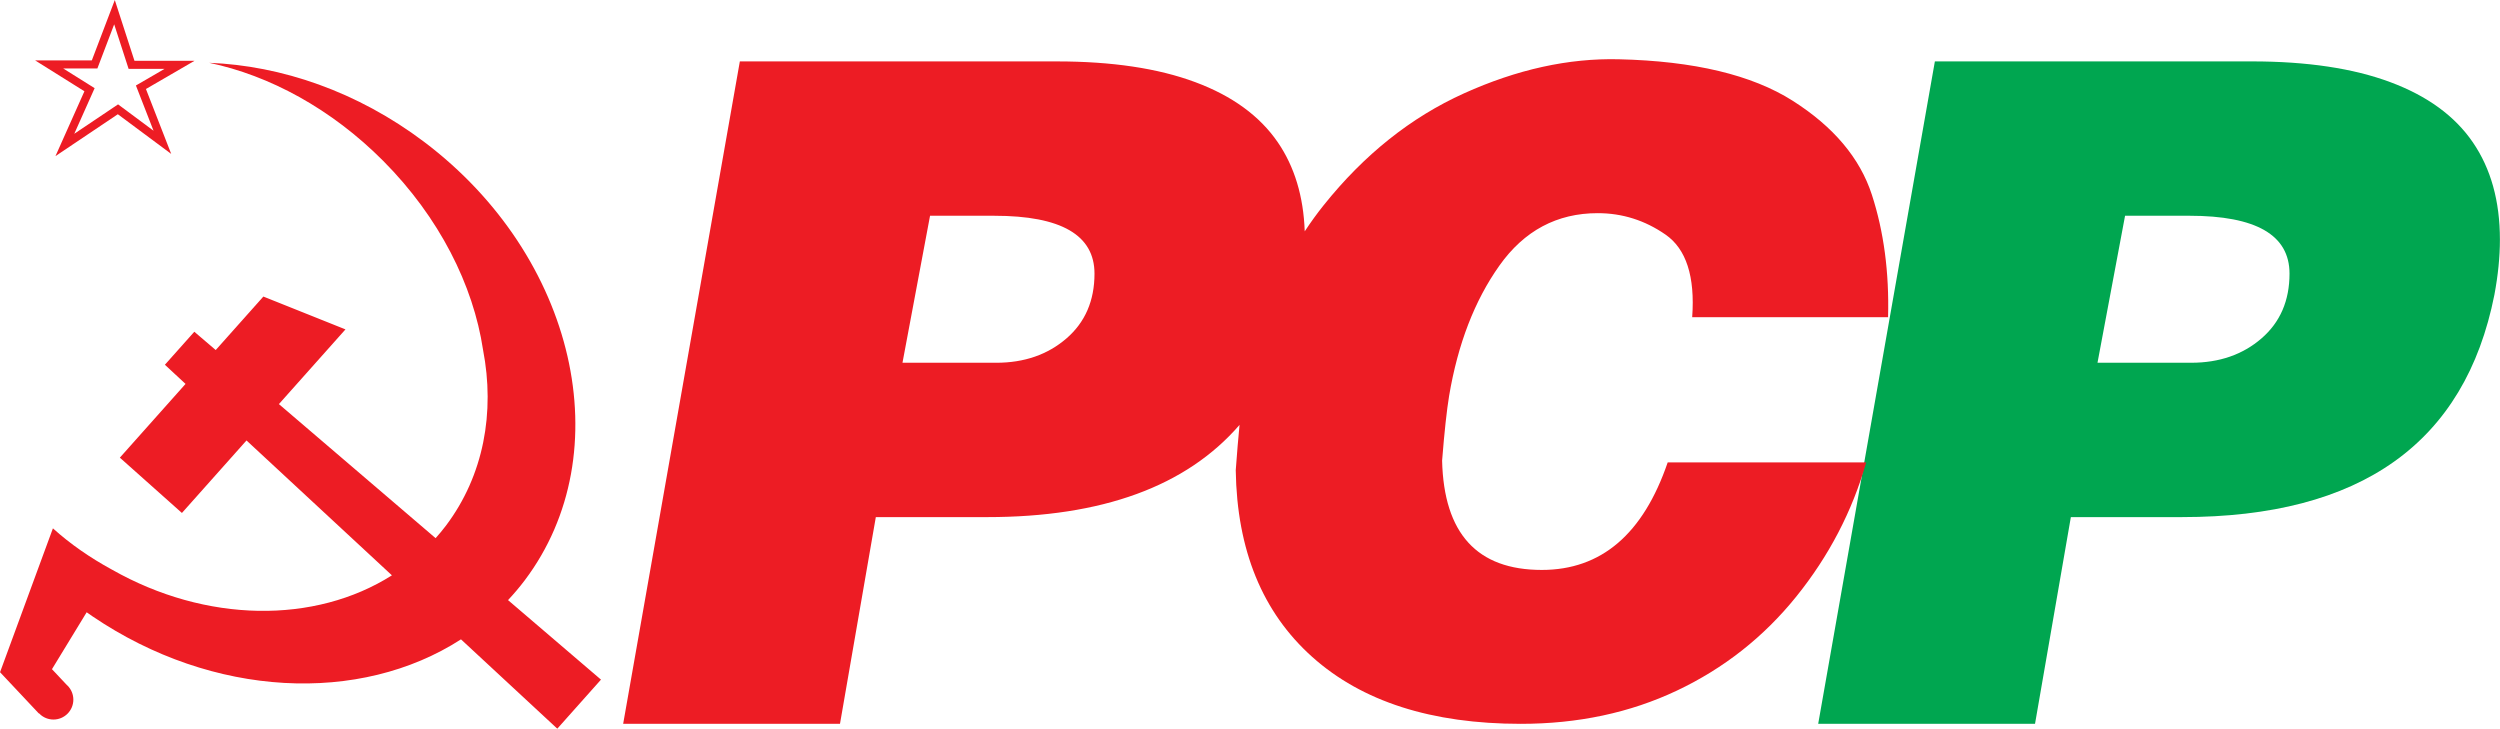
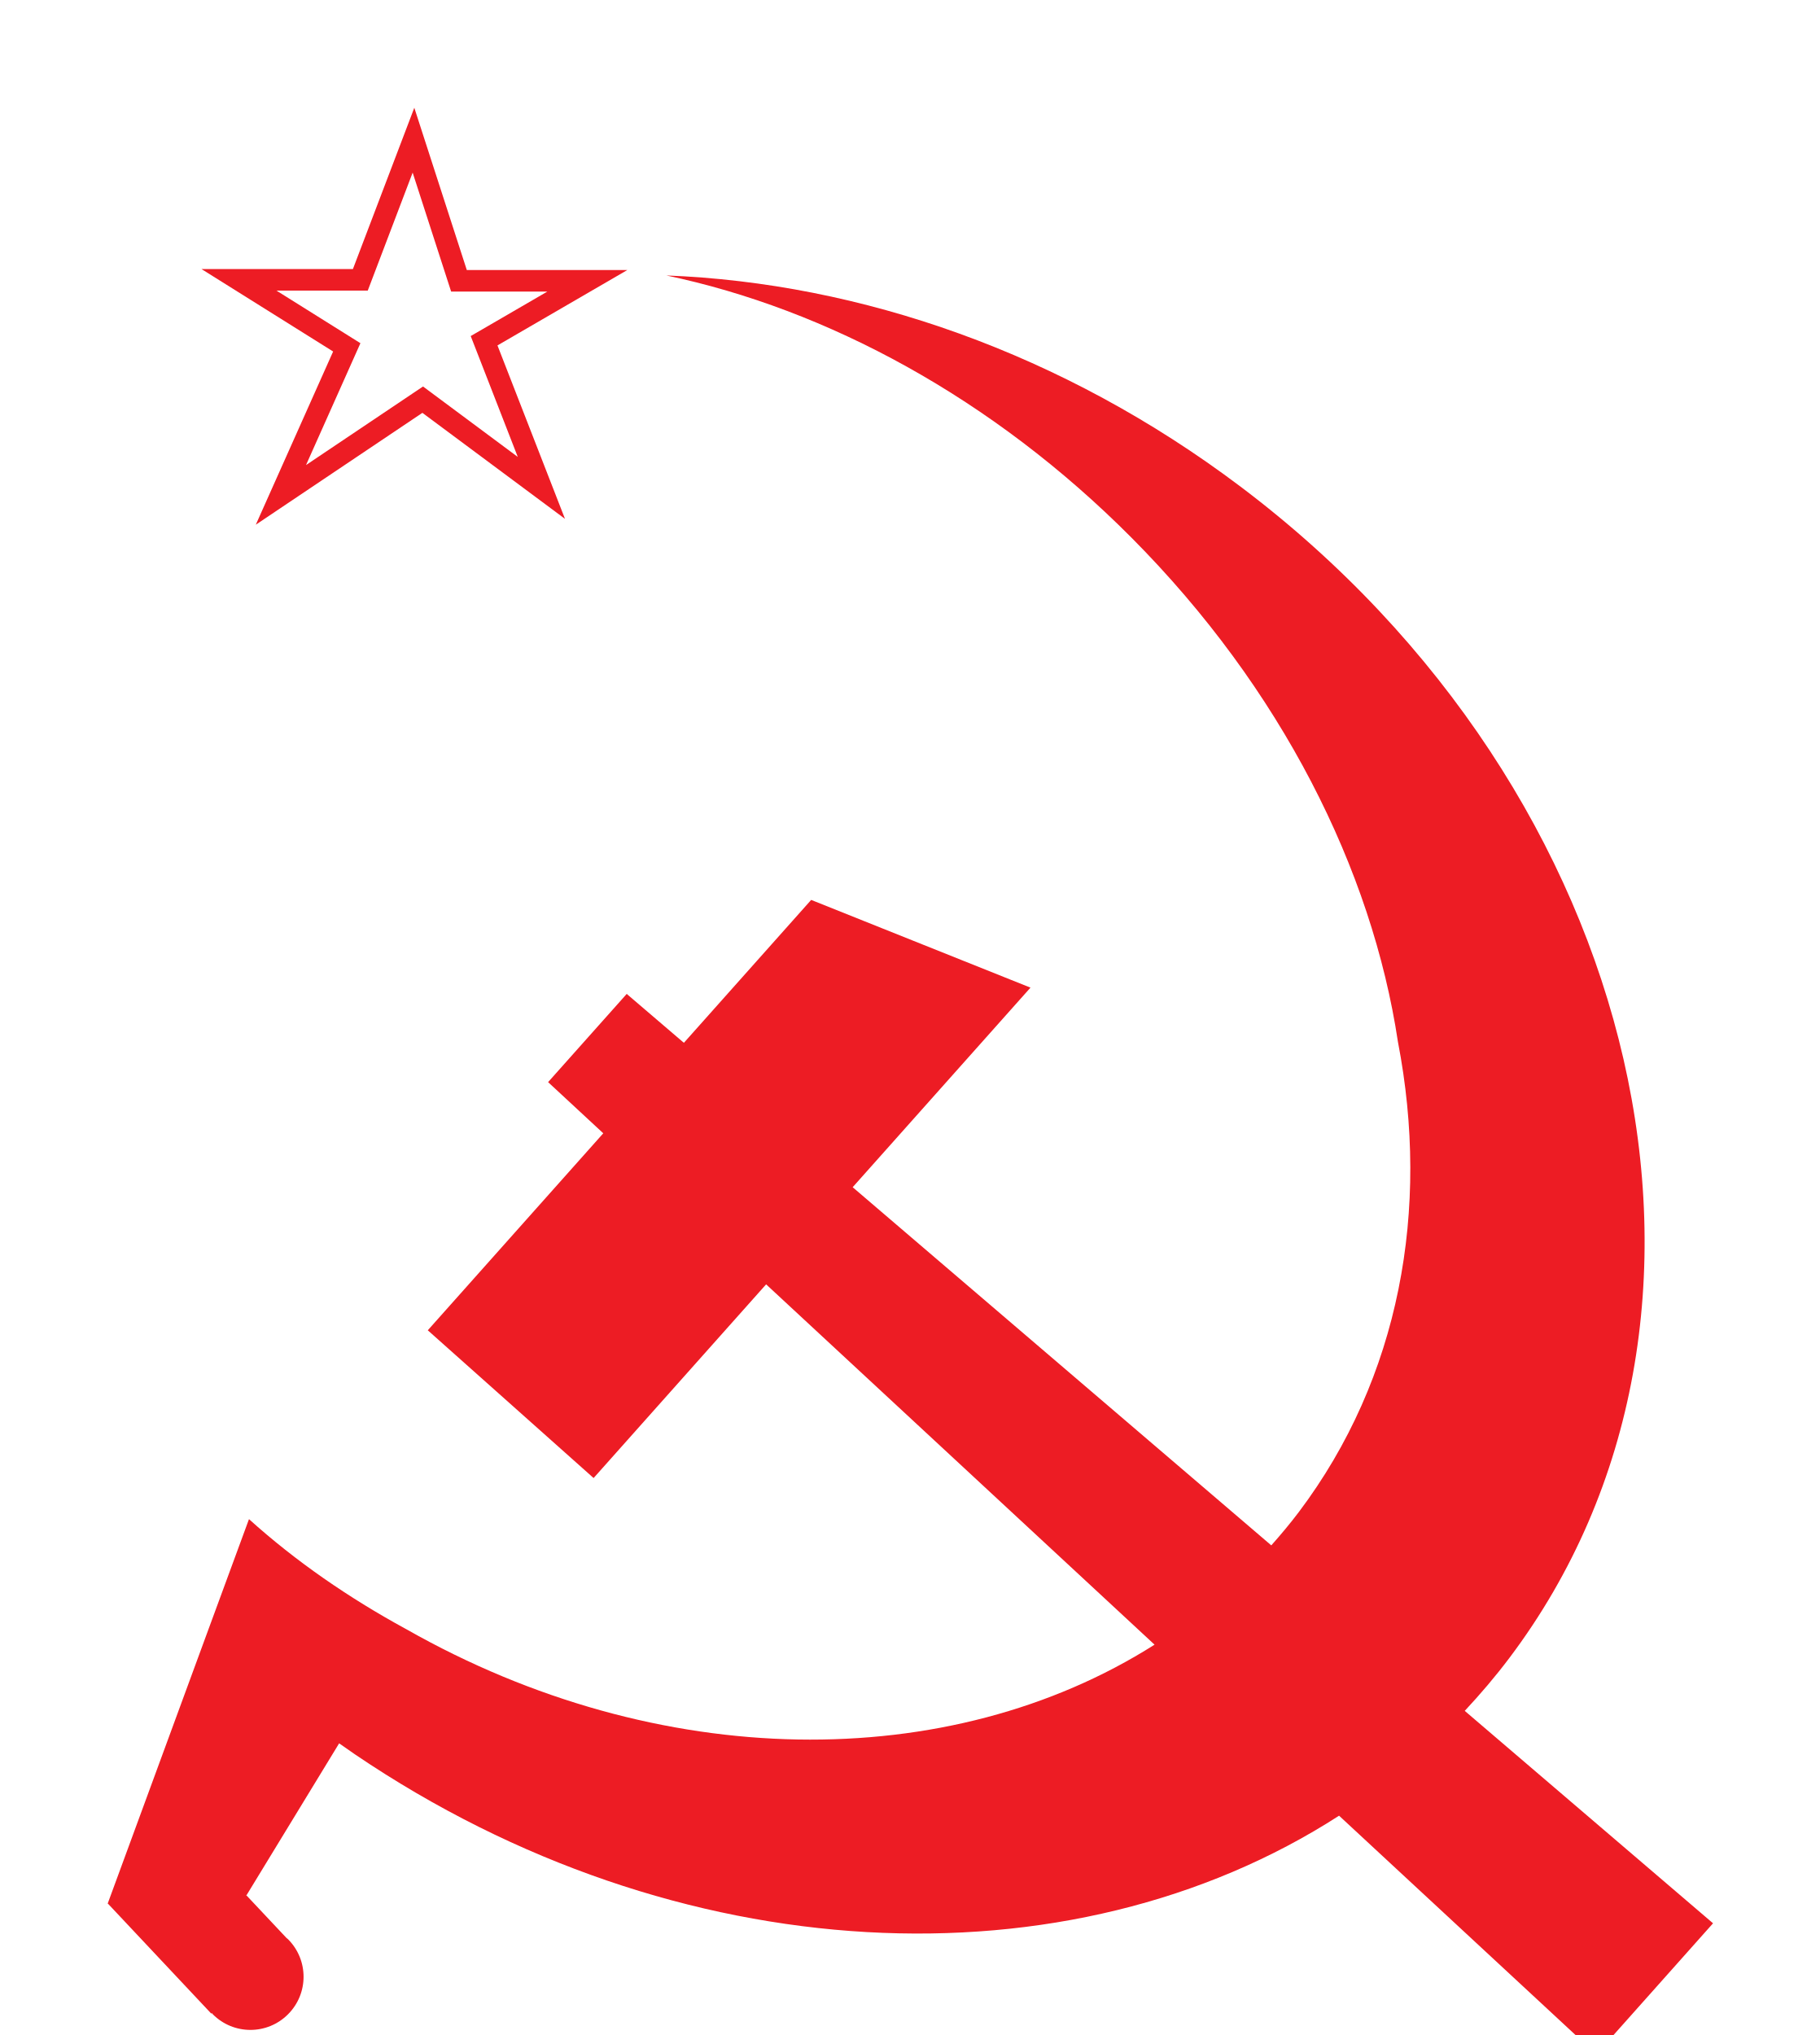
- <svg xmlns="http://www.w3.org/2000/svg" id="svg2" height="180.8" width="620.28" version="1.1" viewBox="0 0 620.276 180.801">
-   <g id="layer1" transform="translate(-49.862 -90.708)">
-     <g id="g10" transform="matrix(1.3333 0 0 -1.3333 49.779 579.77)">
-       <g id="g12" fill-rule="evenodd" transform="scale(.1)">
-         <path id="path14" d="m3601.2 3553.8h589.86c102.58 0 188.28-12.83 257.29-38.47 69.05-25.64 120.34-63.05 153.87-111.99 33.57-48.93 50.46-109.42 50.46-181.23 0-31.83-3.42-66.03-10.26-102.58-54.72-275.91-248.55-413.75-581.3-413.75h-206.88l-66.68-384.68h-403.49zm353.92-287.23-51.3-273.56h174.38c52.37 0 95.96 15.17 130.81 45.31 34.82 30.14 52.14 70.31 52.14 120.53 0.01 71.81-62.2 107.72-186.37 107.72h-119.66" fill="#00a650" />
+ <svg xmlns="http://www.w3.org/2000/svg" viewBox="-10 -10 169 189">
+   <g transform="translate(-49.862 -90.708)">
+     <g transform="matrix(1.3333 0 0 -1.3333 49.779 579.77)">
+       <g fill-rule="evenodd" transform="scale(.1)">
        <g fill="#ed1c24">
-           <path id="path16" d="m1985.2 3038.3c-34.84-30.13-78.43-45.31-130.8-45.31h-174.39l51.3 273.56h119.68c124.16 0 186.35-35.91 186.35-107.72 0-50.22-17.31-90.39-52.14-120.53zm1528.9 39.43c2.23 83.61-7.95 159.48-30.11 227.81-22.18 68.36-71.4 126.73-147.27 174.94-75.86 48.21-183.86 74.04-323.81 77.29-93.36 2.23-189.37-18.91-288.02-63.47-98.66-44.54-185.71-113.89-261.18-208.27-12.4-15.52-24.12-31.68-35.15-48.49-2.27 65.08-19.04 120.4-50.16 165.78-33.55 48.94-84.84 86.35-153.87 111.99-69.03 25.65-154.73 38.47-257.31 38.47h-589.85l-217.14-1232.7h403.49l66.68 384.68h206.88c214.31 0 370.97 57.2 469.98 171.61-2.37-24.46-4.75-52.59-7.07-84.39 2.24-148.69 49.63-264.43 142.37-347.42 92.76-82.99 222.12-124.48 388.1-124.49 106.37 0 203.2 20.55 290.46 61.85 87.25 41.28 161.29 99.46 222.12 174.91 60.81 75.47 104.15 158.67 130.17 249.79h-369.39c-45.55-133.44-123.66-200.15-234.31-200.15-120.41 0-182.25 67.72-185.5 203.4 4.28 54.3 8.74 94.38 13.02 120.42 16.27 96.61 47.38 177.36 93.55 242.45 46.18 65.09 107.21 97.65 183.07 97.64 45.56 0 87.67-13.22 126.1-39.87 38.45-26.64 55.13-77.89 49.63-153.78h364.52" />
-           <path id="path18" d="m214.23 3668-42.766-112.36h-105.49l91.711-57.43-53.871-120.65 116.05 77.92 99.336-73.84-47.031 120.8 90.457 52.52h-111.82zm-1.149-45.18 23.445-72.48 3.36-10.38h67.027l-42.277-24.55-11.11-6.44 4.665-11.97 28.117-72.22-57.5 42.74-8.504 6.32-8.801-5.91-72.703-48.82 32.582 72.98 5.316 11.91-11.054 6.92-47.453 29.72h53.273 10.344l3.675 9.66 27.598 72.52" />
-           <path id="path30" d="m1119 2403.3-173.01 148.01c10.887 11.66 21.317 23.89 31.094 36.86 179.1 237.64 95.264 602.95-187.32 815.94-123.76 93.28-265.11 141.87-399.95 147.07 111.81-23.42 227.2-85.32 324.02-182.65 104.41-104.96 167.56-231.32 185.62-351.25 22.488-116.41 1.457-233.91-69.043-327.46-6.094-8.08-12.555-15.76-19.184-23.23l-291.62 249.48 123.86 139.02-152.77 61.11-88.672-99.54-39.824 34.06-54.766-61.45 38.438-35.64-122.25-137.22 115.51-102.92 120.18 134.92 270.59-250.99c-143.31-90.84-345.72-88.87-521.04 10.66-0.382 0.22-0.773 0.42-1.156 0.63-39.058 21.33-75.898 46.61-108.64 76.15l-29.464-80.1-68.856-187.4-0.129-0.12 0.059-0.07-0.059-0.16 0.203 0.01 71.965-76.58 0.383 0.36c0.262-0.28 0.445-0.61 0.723-0.88 14.461-14.47 37.898-14.47 52.34 0 14.477 14.45 14.477 37.88 0 52.34-0.316 0.32-0.691 0.53-1.015 0.83l-28.164 29.96 0.422 0.03 64.394 105.61 11.047-7.7c224.42-152.01 497.66-163.83 685.52-42.7l179.22-166.23 81.35 91.33" />
+           <path d="m214.23 3668-42.766-112.36h-105.49l91.711-57.43-53.871-120.65 116.05 77.92 99.336-73.84-47.031 120.8 90.457 52.52h-111.82zm-1.149-45.18 23.445-72.48 3.36-10.38h67.027l-42.277-24.55-11.11-6.44 4.665-11.97 28.117-72.22-57.5 42.74-8.504 6.32-8.801-5.91-72.703-48.82 32.582 72.98 5.316 11.91-11.054 6.92-47.453 29.72h53.273 10.344l3.675 9.66 27.598 72.52" />
+           <path d="m1119 2403.3-173.01 148.01c10.887 11.66 21.317 23.89 31.094 36.86 179.1 237.64 95.264 602.95-187.32 815.94-123.76 93.28-265.11 141.87-399.95 147.07 111.81-23.42 227.2-85.32 324.02-182.65 104.41-104.96 167.56-231.32 185.62-351.25 22.488-116.41 1.457-233.91-69.043-327.46-6.094-8.08-12.555-15.76-19.184-23.23l-291.62 249.48 123.86 139.02-152.77 61.11-88.672-99.54-39.824 34.06-54.766-61.45 38.438-35.64-122.25-137.22 115.51-102.92 120.18 134.92 270.59-250.99c-143.31-90.84-345.72-88.87-521.04 10.66-0.382 0.22-0.773 0.42-1.156 0.63-39.058 21.33-75.898 46.61-108.64 76.15l-29.464-80.1-68.856-187.4-0.129-0.12 0.059-0.07-0.059-0.16 0.203 0.01 71.965-76.58 0.383 0.36c0.262-0.28 0.445-0.61 0.723-0.88 14.461-14.47 37.898-14.47 52.34 0 14.477 14.45 14.477 37.88 0 52.34-0.316 0.32-0.691 0.53-1.015 0.83l-28.164 29.96 0.422 0.03 64.394 105.61 11.047-7.7c224.42-152.01 497.66-163.83 685.52-42.7l179.22-166.23 81.35 91.33" />
        </g>
      </g>
    </g>
  </g>
</svg>
